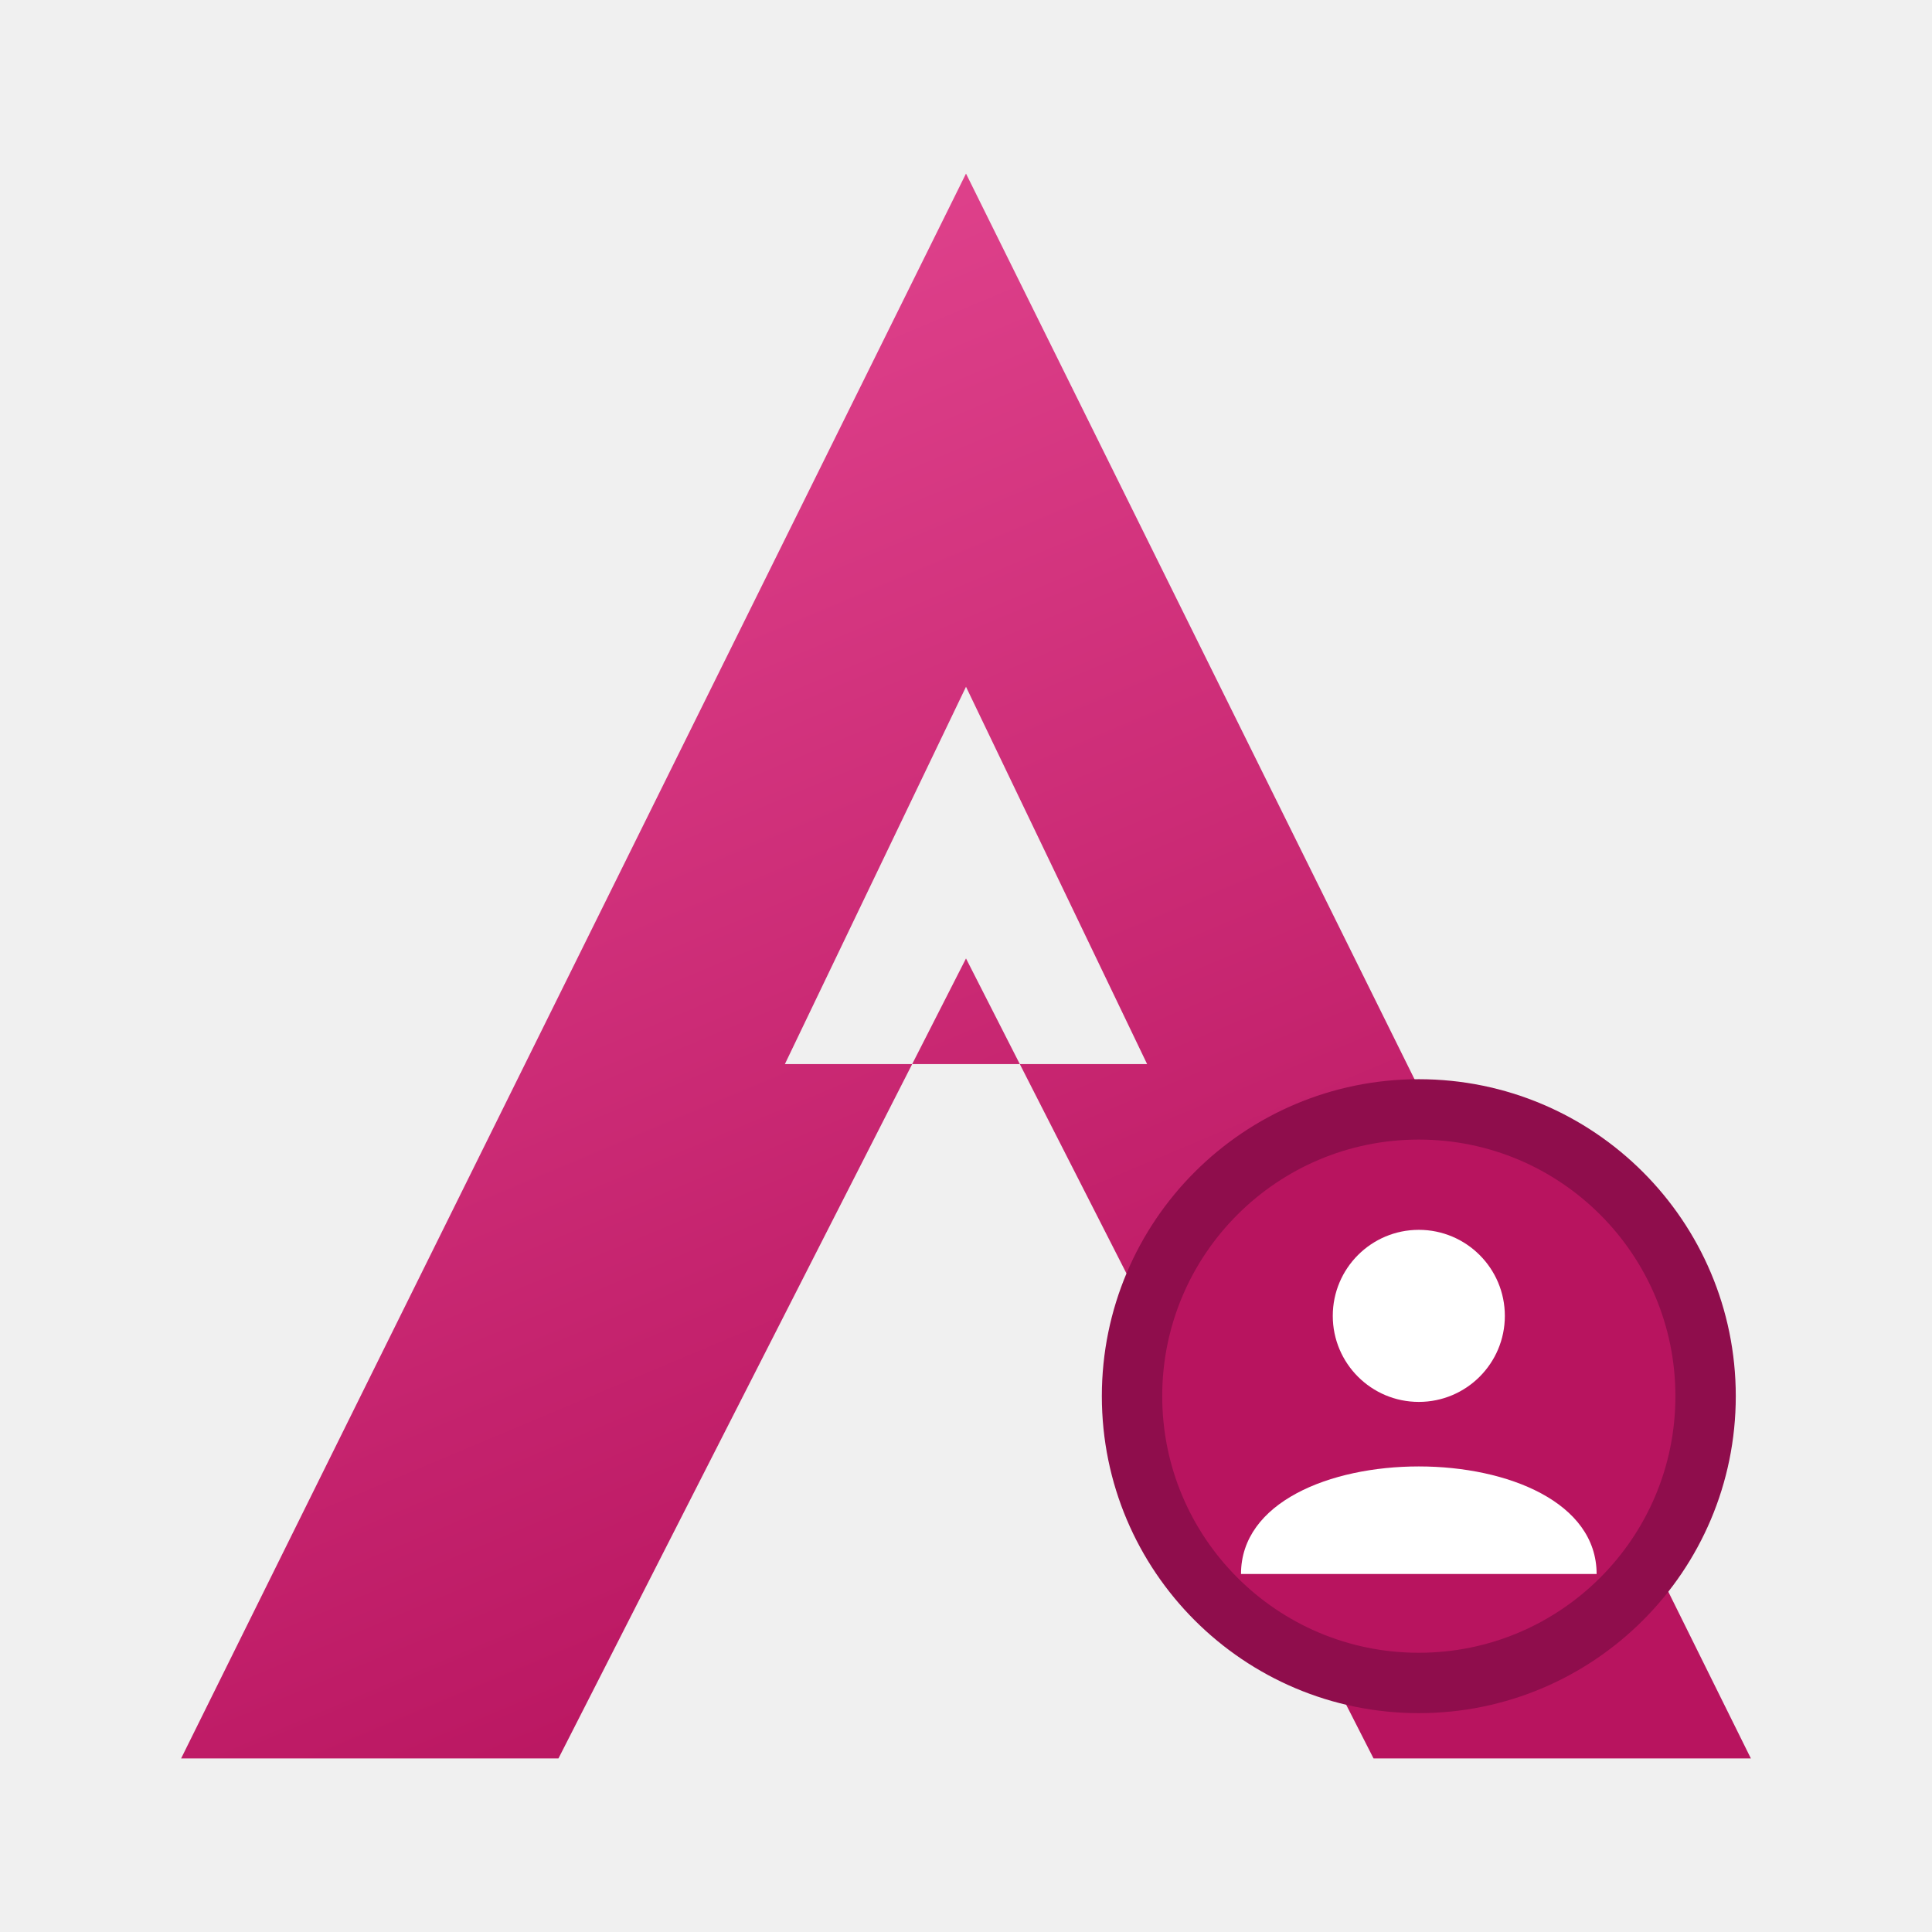
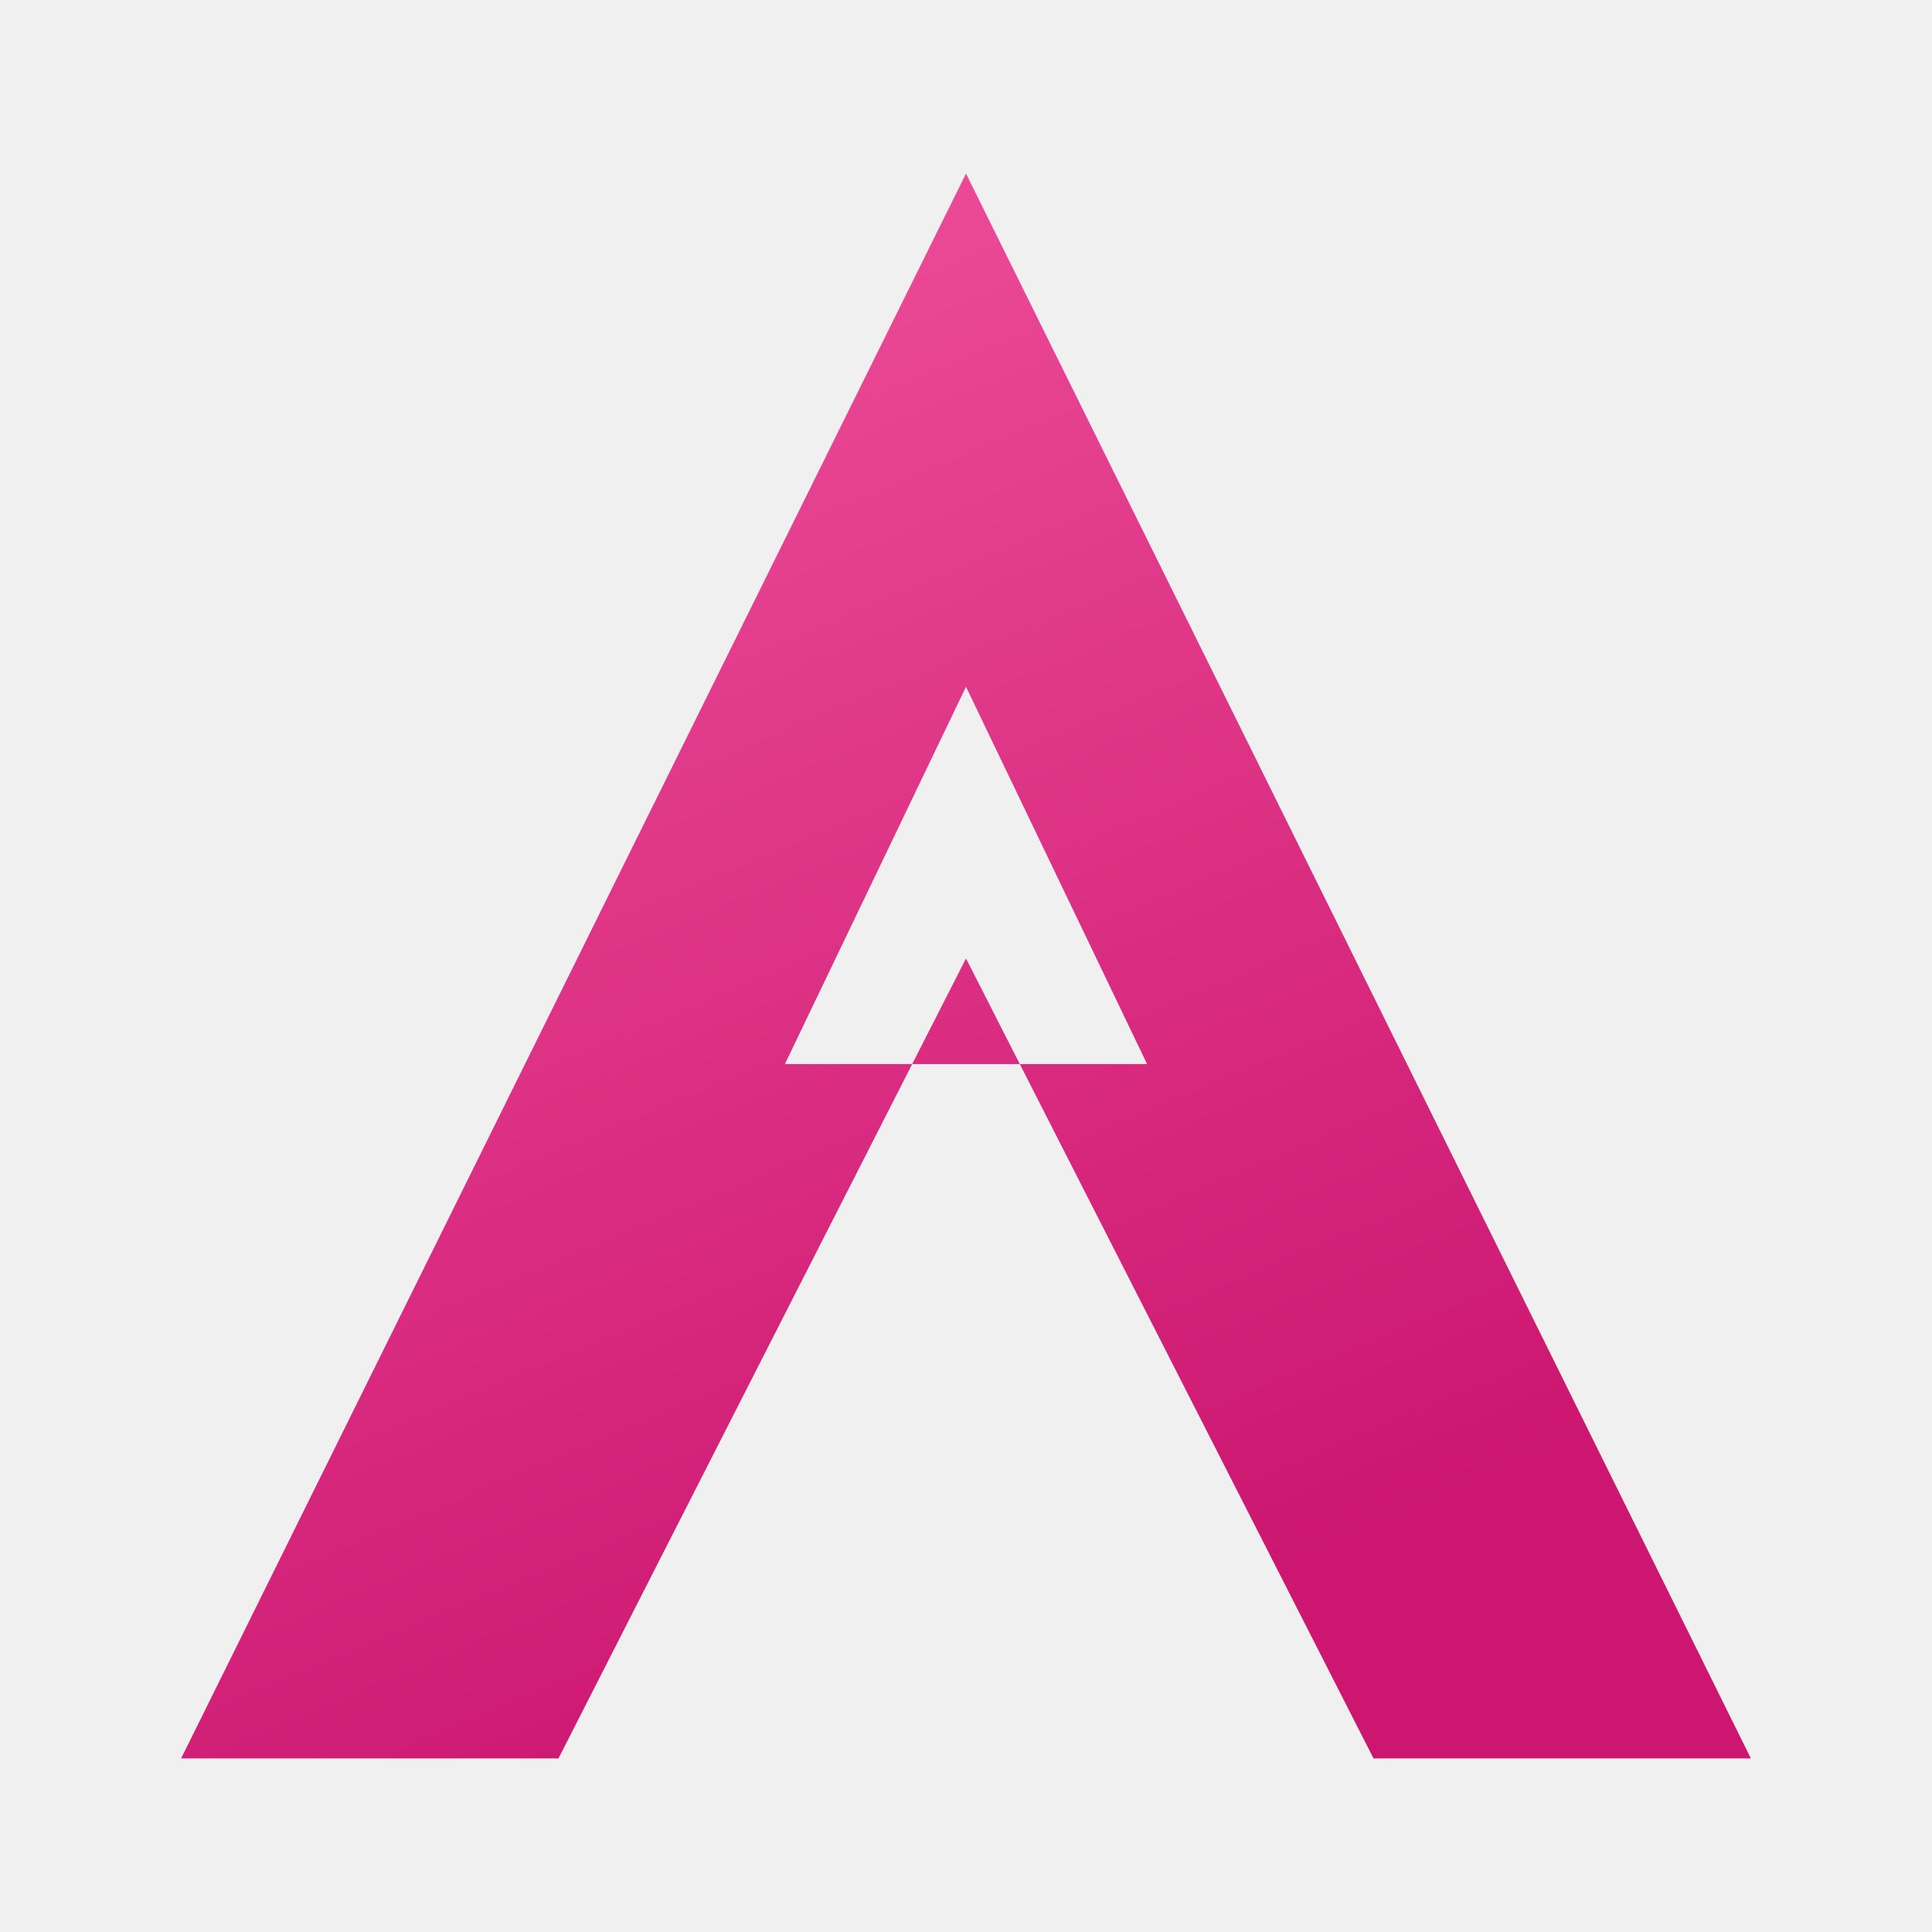
<svg xmlns="http://www.w3.org/2000/svg" width="1024" height="1024" viewBox="0 0 128 128">
  <defs>
    <linearGradient id="g-logo" x1="0" y1="0" x2="0.42" y2="1">
-       <stop offset="0" stop-color="#e64a94" />
-       <stop offset="1" stop-color="#b8145f" />
+       <stop offset="0" stop-color="#f2559f" />
+       <stop offset="1" stop-color="#cc1670" />
    </linearGradient>
  </defs>
  <g transform="translate(0 4.5) scale(1)">
    <path fill="url(#g-logo)" fill-rule="evenodd" d="M64 7 116 112H91L64 59 37 112H12L64 7Zm0 34-12 25h24L64 41Z" />
-     <circle cx="94" cy="88" r="19" fill="#b8145f" stroke="#8f0d4c" stroke-width="4" />
-     <circle cx="94" cy="82.68" r="5.7" fill="#fff" />
-     <path fill="#fff" d="M82.22 99.78C82.22 90.28 105.78 90.28 105.78 99.78Z" />
  </g>
</svg>
